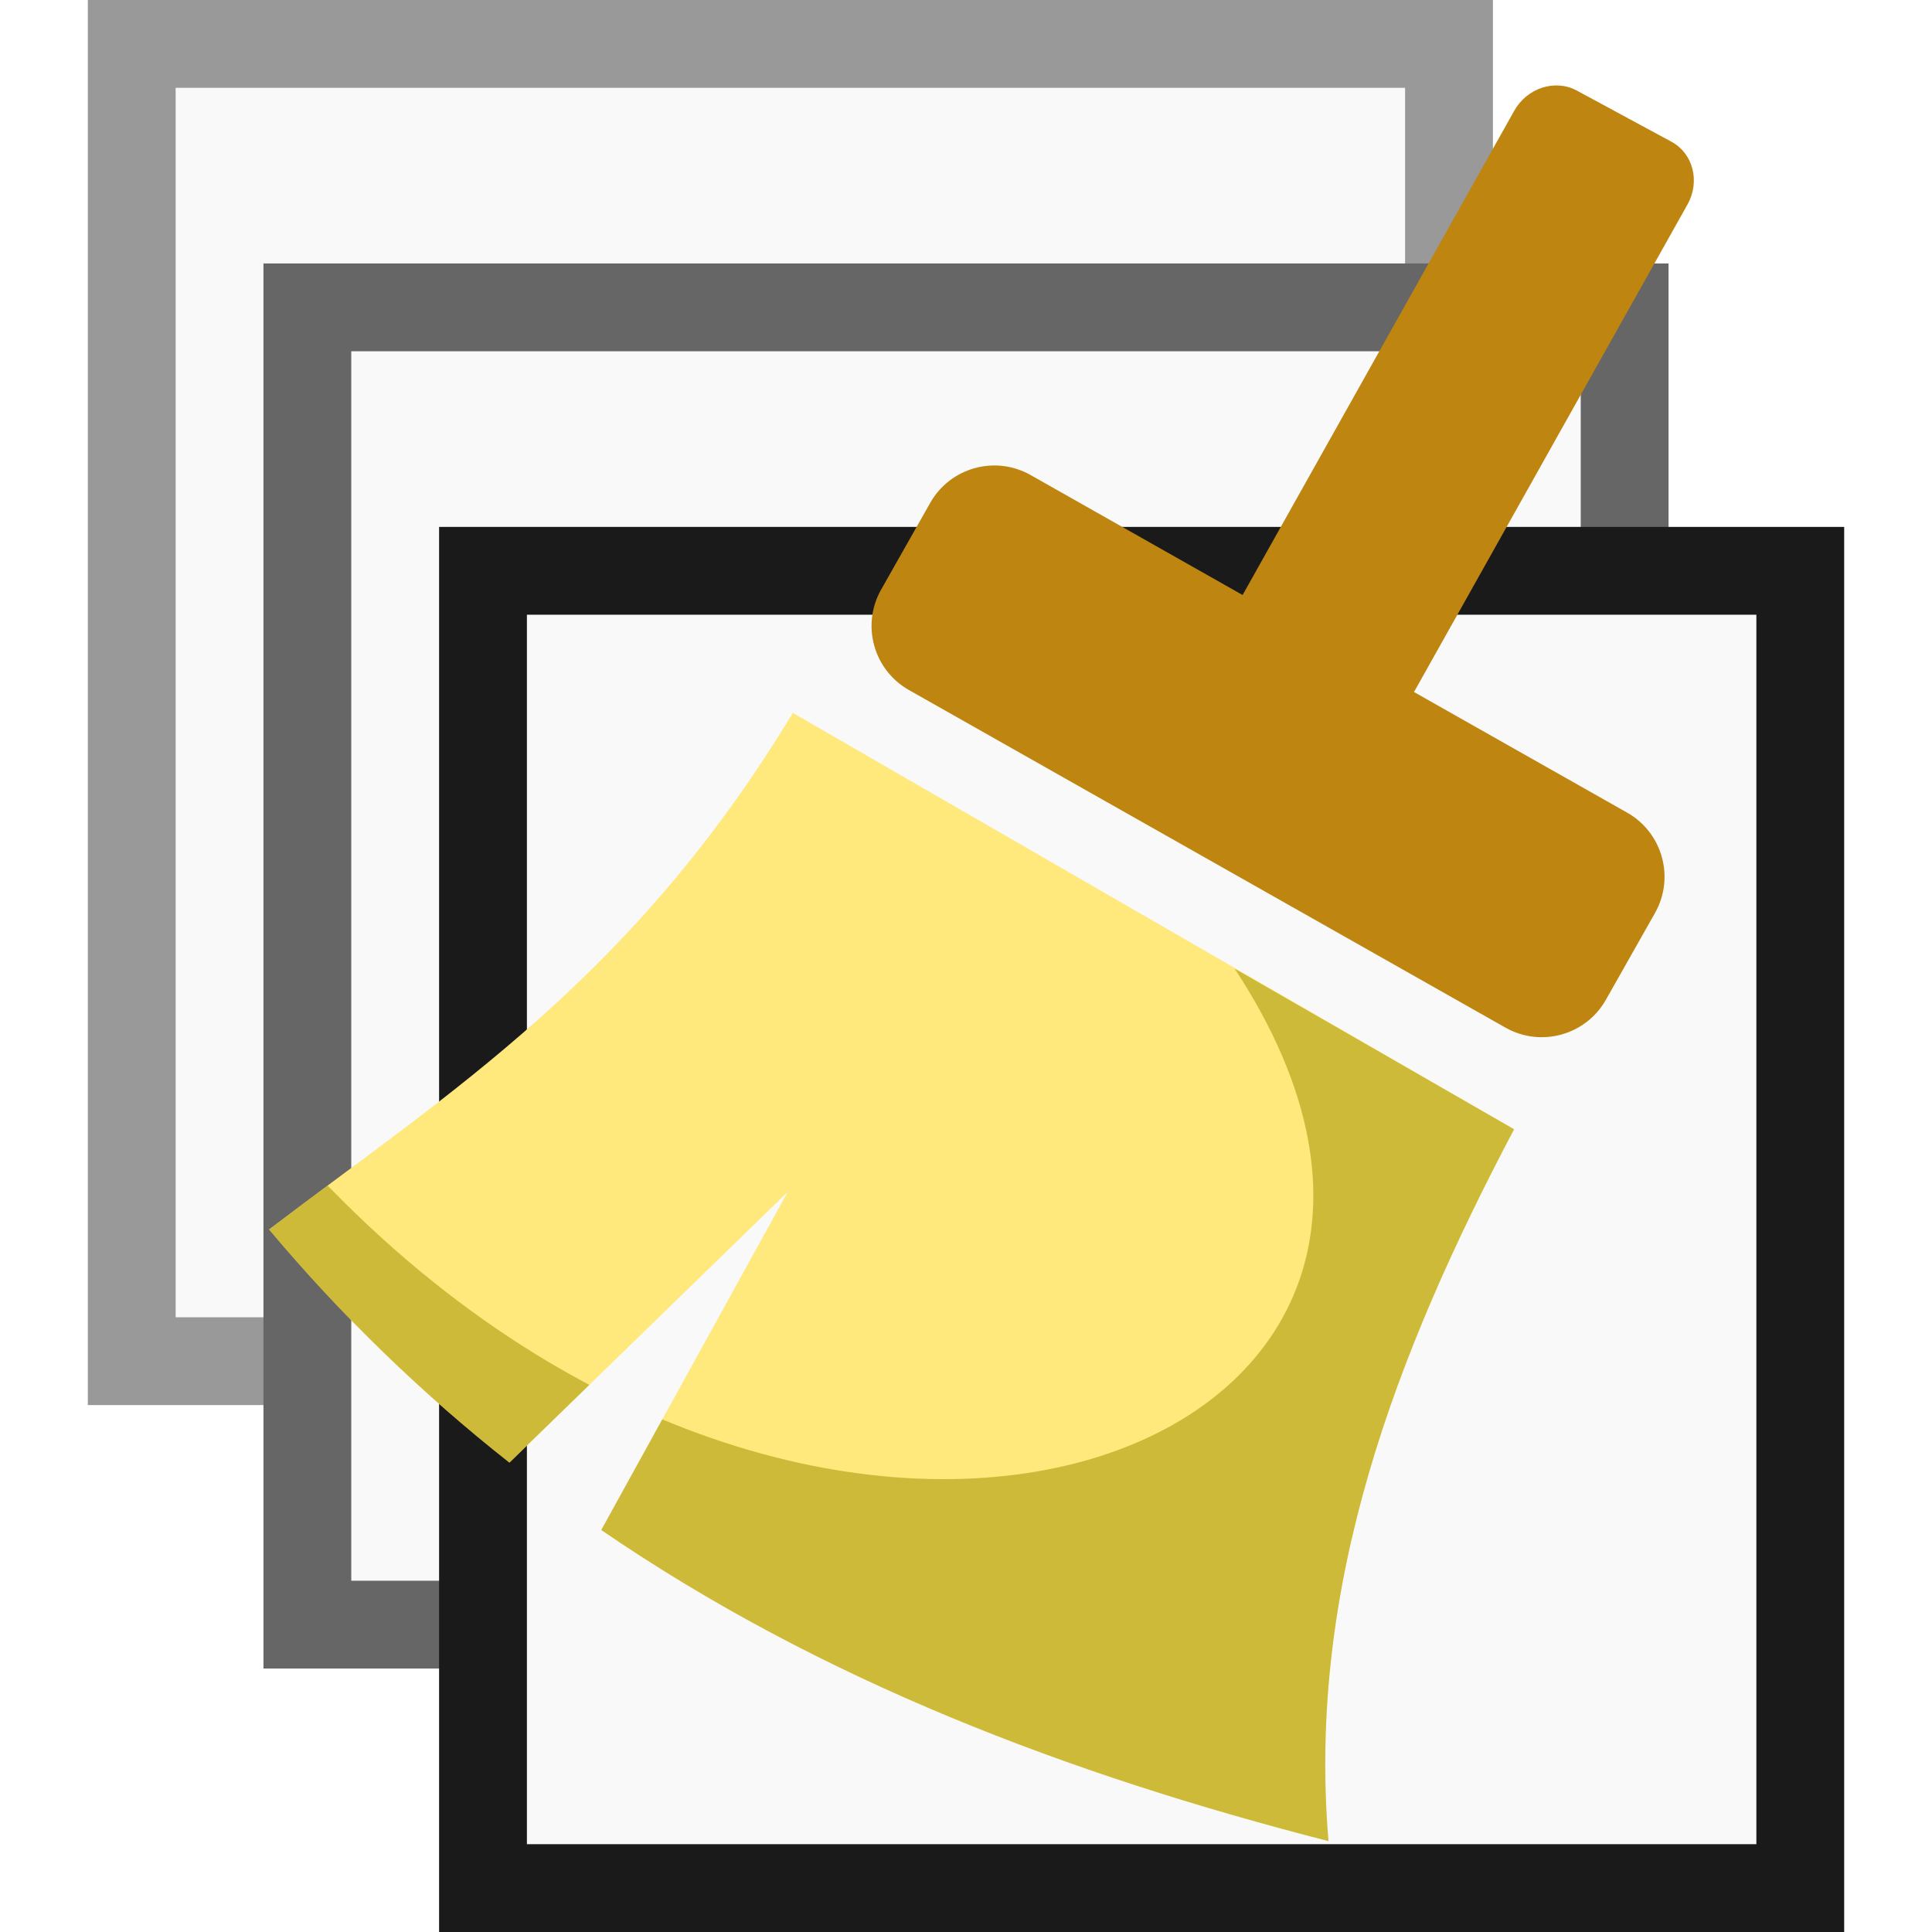
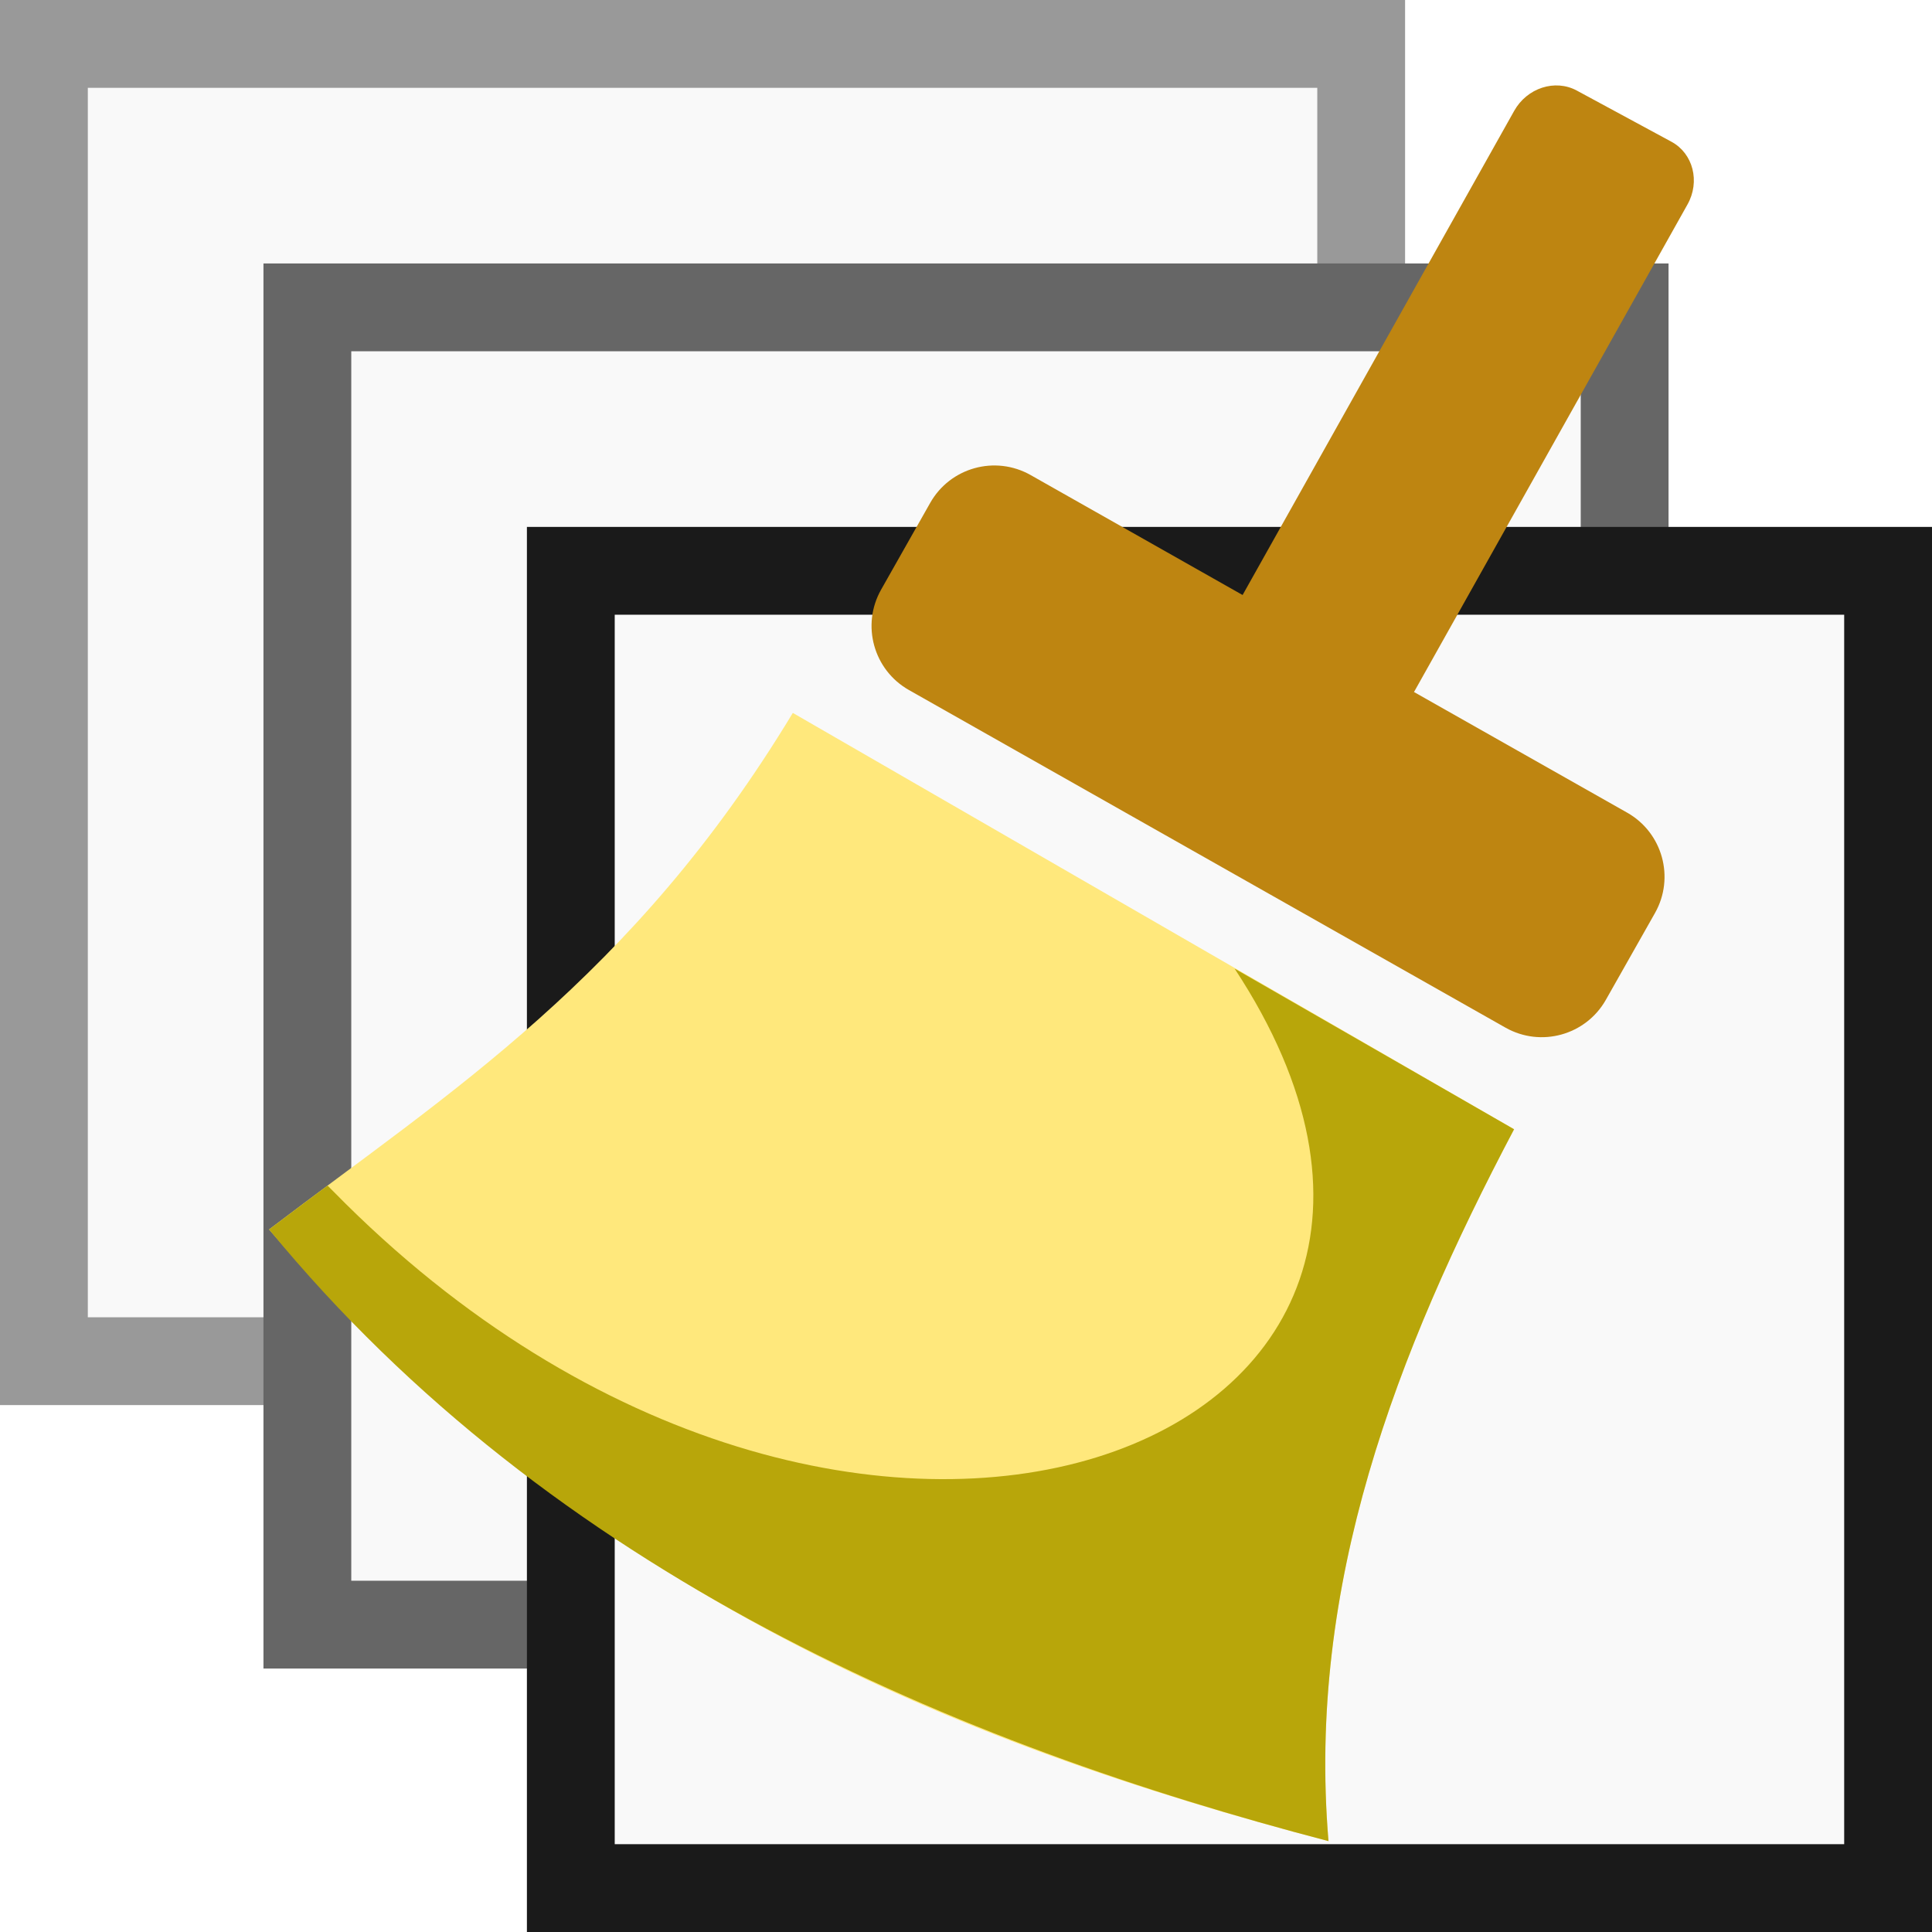
- <svg xmlns="http://www.w3.org/2000/svg" height="22" width="22">
+ <svg xmlns="http://www.w3.org/2000/svg" width="22" height="22">
  <defs>
-     <clipPath id="a" clipPathUnits="userSpaceOnUse">
+     <clipPath clipPathUnits="userSpaceOnUse" id="a">
      <path d="M23.705 29.953C37.37 36.81 24.849 52.391 5.87 47.116c-10.137-2.817-.983 1.734-.983 1.734s4.735 4.253 13.356 4.173c8.622-.08 19.263-4.173 19.263-4.173L32.3 29.937z" fill="#ffc938" />
    </clipPath>
  </defs>
  <g transform="translate(0 2)">
-     <text y="-10.364" x="-32.625" style="line-height:150%;-inkscape-font-specification:'Bitstream Vera Sans Mono, Normal';font-variant-ligatures:normal;font-variant-caps:normal;font-variant-numeric:normal;font-feature-settings:normal;text-align:start" font-weight="400" font-size="18.667" font-family="Bitstream Vera Sans Mono" letter-spacing="0" word-spacing="0" />
-     <rect width="15" height="15" x="1.5" y="-1.5" ry="0" fill="#f9f9f9" fill-rule="evenodd" stroke="#999" stroke-miterlimit="2.4" />
-     <rect ry="0" y="1.5" x="3.5" height="15" width="15" fill="#f9f9f9" fill-rule="evenodd" stroke="#666" stroke-miterlimit="2.4" />
-     <rect width="15" height="15" x="5.5" y="4.5" ry="0" fill="#f9f9f9" fill-rule="evenodd" stroke="#1a1a1a" stroke-miterlimit="2.4" />
-     <g fill-rule="evenodd">
-       <g transform="rotate(29.782 1902.126 510.503)" fill="#be8511">
-         <rect transform="matrix(.99971 -.02407 .00858 .99996 0 0)" width="2.243" height="7.436" x="3.655" y="1002.596" rx=".509" ry=".542" />
-         <rect transform="rotate(-.275)" width="9.483" height="2.813" x="3.858" y="1009.379" rx=".839" ry=".839" />
-       </g>
-       <path d="M9.028 6.118C7.202 9.143 5.113 10.44 3.064 12a18.629 18.629 0 0 0 2.737 2.655l3.17-3.084-2.124 3.852c2.506 1.715 5.32 2.782 8.28 3.542-.244-2.92.767-5.55 2.114-8.106z" fill="#ffe87c" />
-       <path d="M10.094 29.938c-.162 8.271-2.878 13.35-5.207 18.912a43.624 43.624 0 0 0 8.658 2.18l2.818-9.968.201 10.3c7.092.544 14.048-.587 20.942-2.512-3.914-5.634-4.946-12.154-5.205-18.913z" clip-path="url(#a)" transform="scale(.42704) rotate(30 44.75 42.746)" fill="#ab9a09" fill-opacity=".58" />
+     <text style="line-height:150%;-inkscape-font-specification:'Bitstream Vera Sans Mono, Normal';font-variant-ligatures:normal;font-variant-caps:normal;font-variant-numeric:normal;font-feature-settings:normal;text-align:start" x="-32.625" y="-10.364" font-weight="400" font-size="18.667" font-family="Bitstream Vera Sans Mono" letter-spacing="0" word-spacing="0" />
+     <rect ry="0" y="-1.5" x=".5" height="15" width="15" fill="#f9f9f9" fill-rule="evenodd" stroke="#999" stroke-miterlimit="2.4" />
+     <rect width="15" height="15" x="3.5" y="1.5" ry="0" fill="#f9f9f9" fill-rule="evenodd" stroke="#666" stroke-miterlimit="2.4" />
+     <rect ry="0" y="4.5" x="6.5" height="15" width="15" fill="#f9f9f9" fill-rule="evenodd" stroke="#1a1a1a" stroke-miterlimit="2.4" />
+     <g transform="rotate(29.782 1902.126 510.503)" fill="#be8511" fill-rule="evenodd">
+       <rect transform="matrix(.99971 -.02407 .00858 .99996 0 0)" width="2.243" height="7.436" x="3.655" y="1002.596" rx=".509" ry=".542" />
+       <rect transform="rotate(-.275)" width="9.483" height="2.813" x="3.858" y="1009.379" rx=".839" ry=".839" />
    </g>
+     <path d="M9.028 6.118C7.202 9.142 5.113 10.44 3.064 12c3.556 4.124 7.839 5.861 12.064 6.965-.245-2.92.766-5.55 2.113-8.106z" fill="#ffe87c" fill-rule="evenodd" />
+     <path d="M10.094 29.938c-.162 8.271-2.878 13.35-5.207 18.912 11.166 4.196 22.77 2.705 32.619 0-3.914-5.634-4.946-12.154-5.205-18.913z" clip-path="url(#a)" transform="scale(.42704) rotate(30 44.75 42.746)" fill="#b8a60a" fill-rule="evenodd" />
  </g>
</svg>
